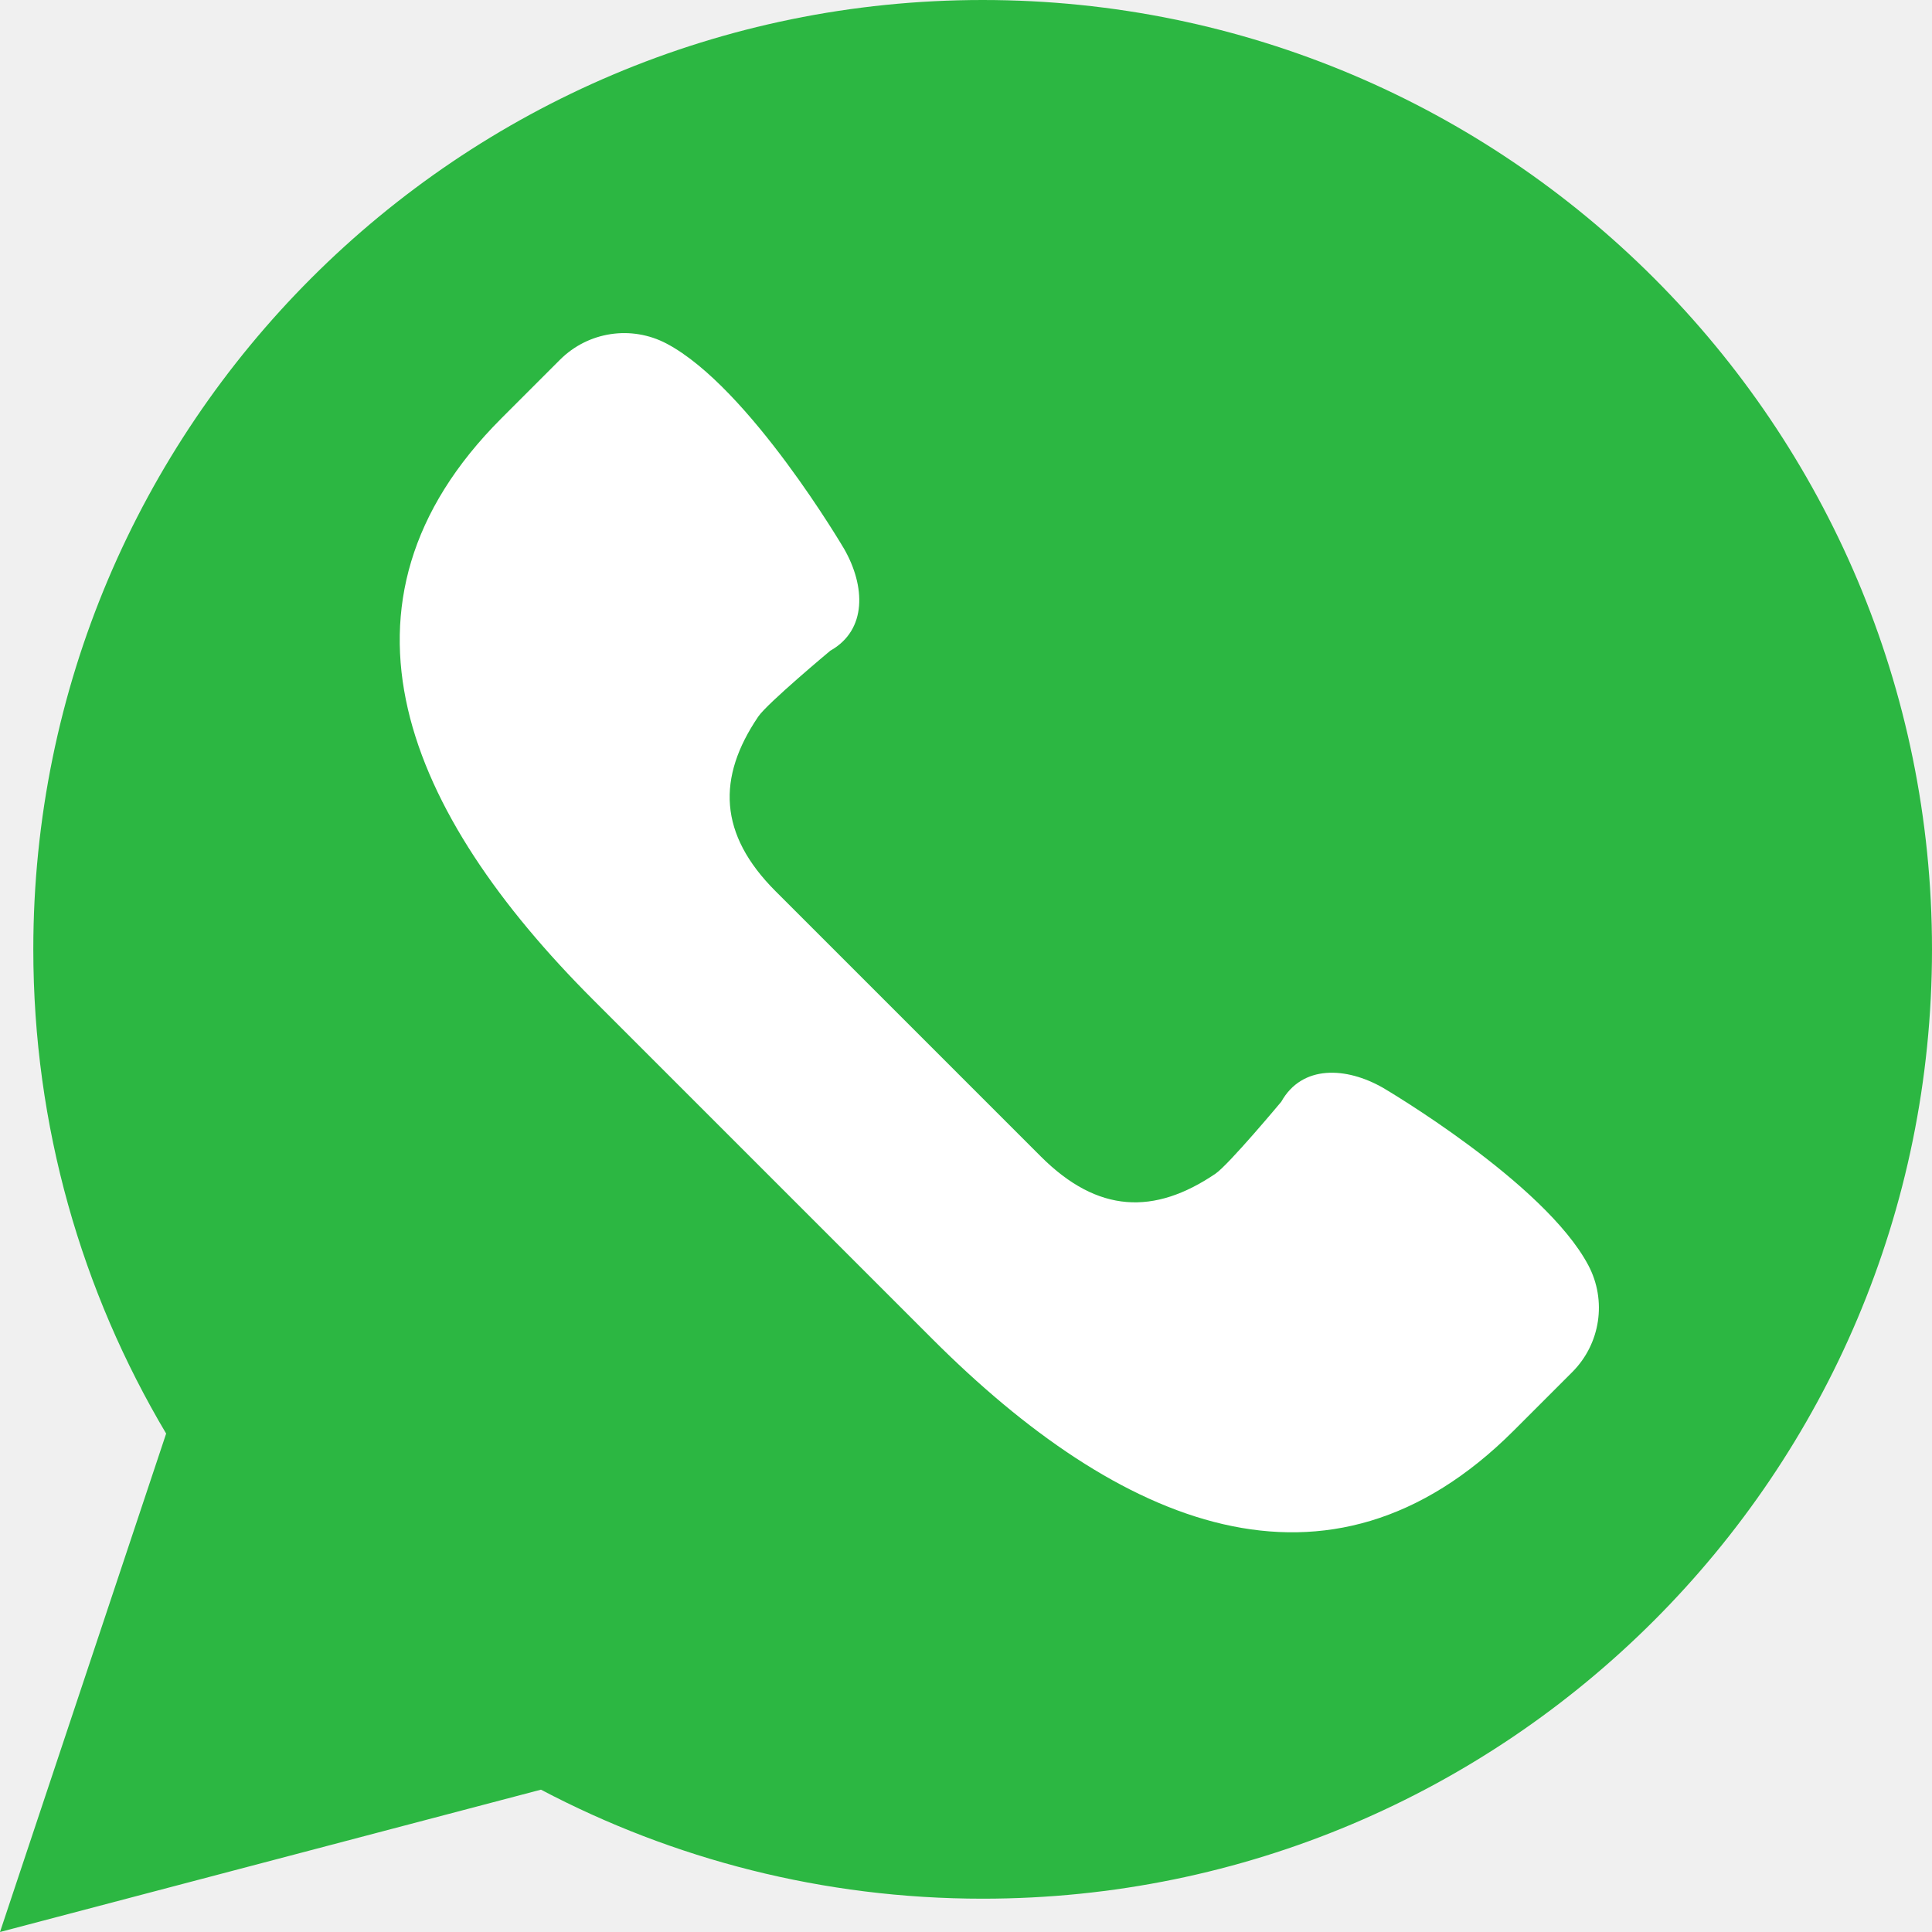
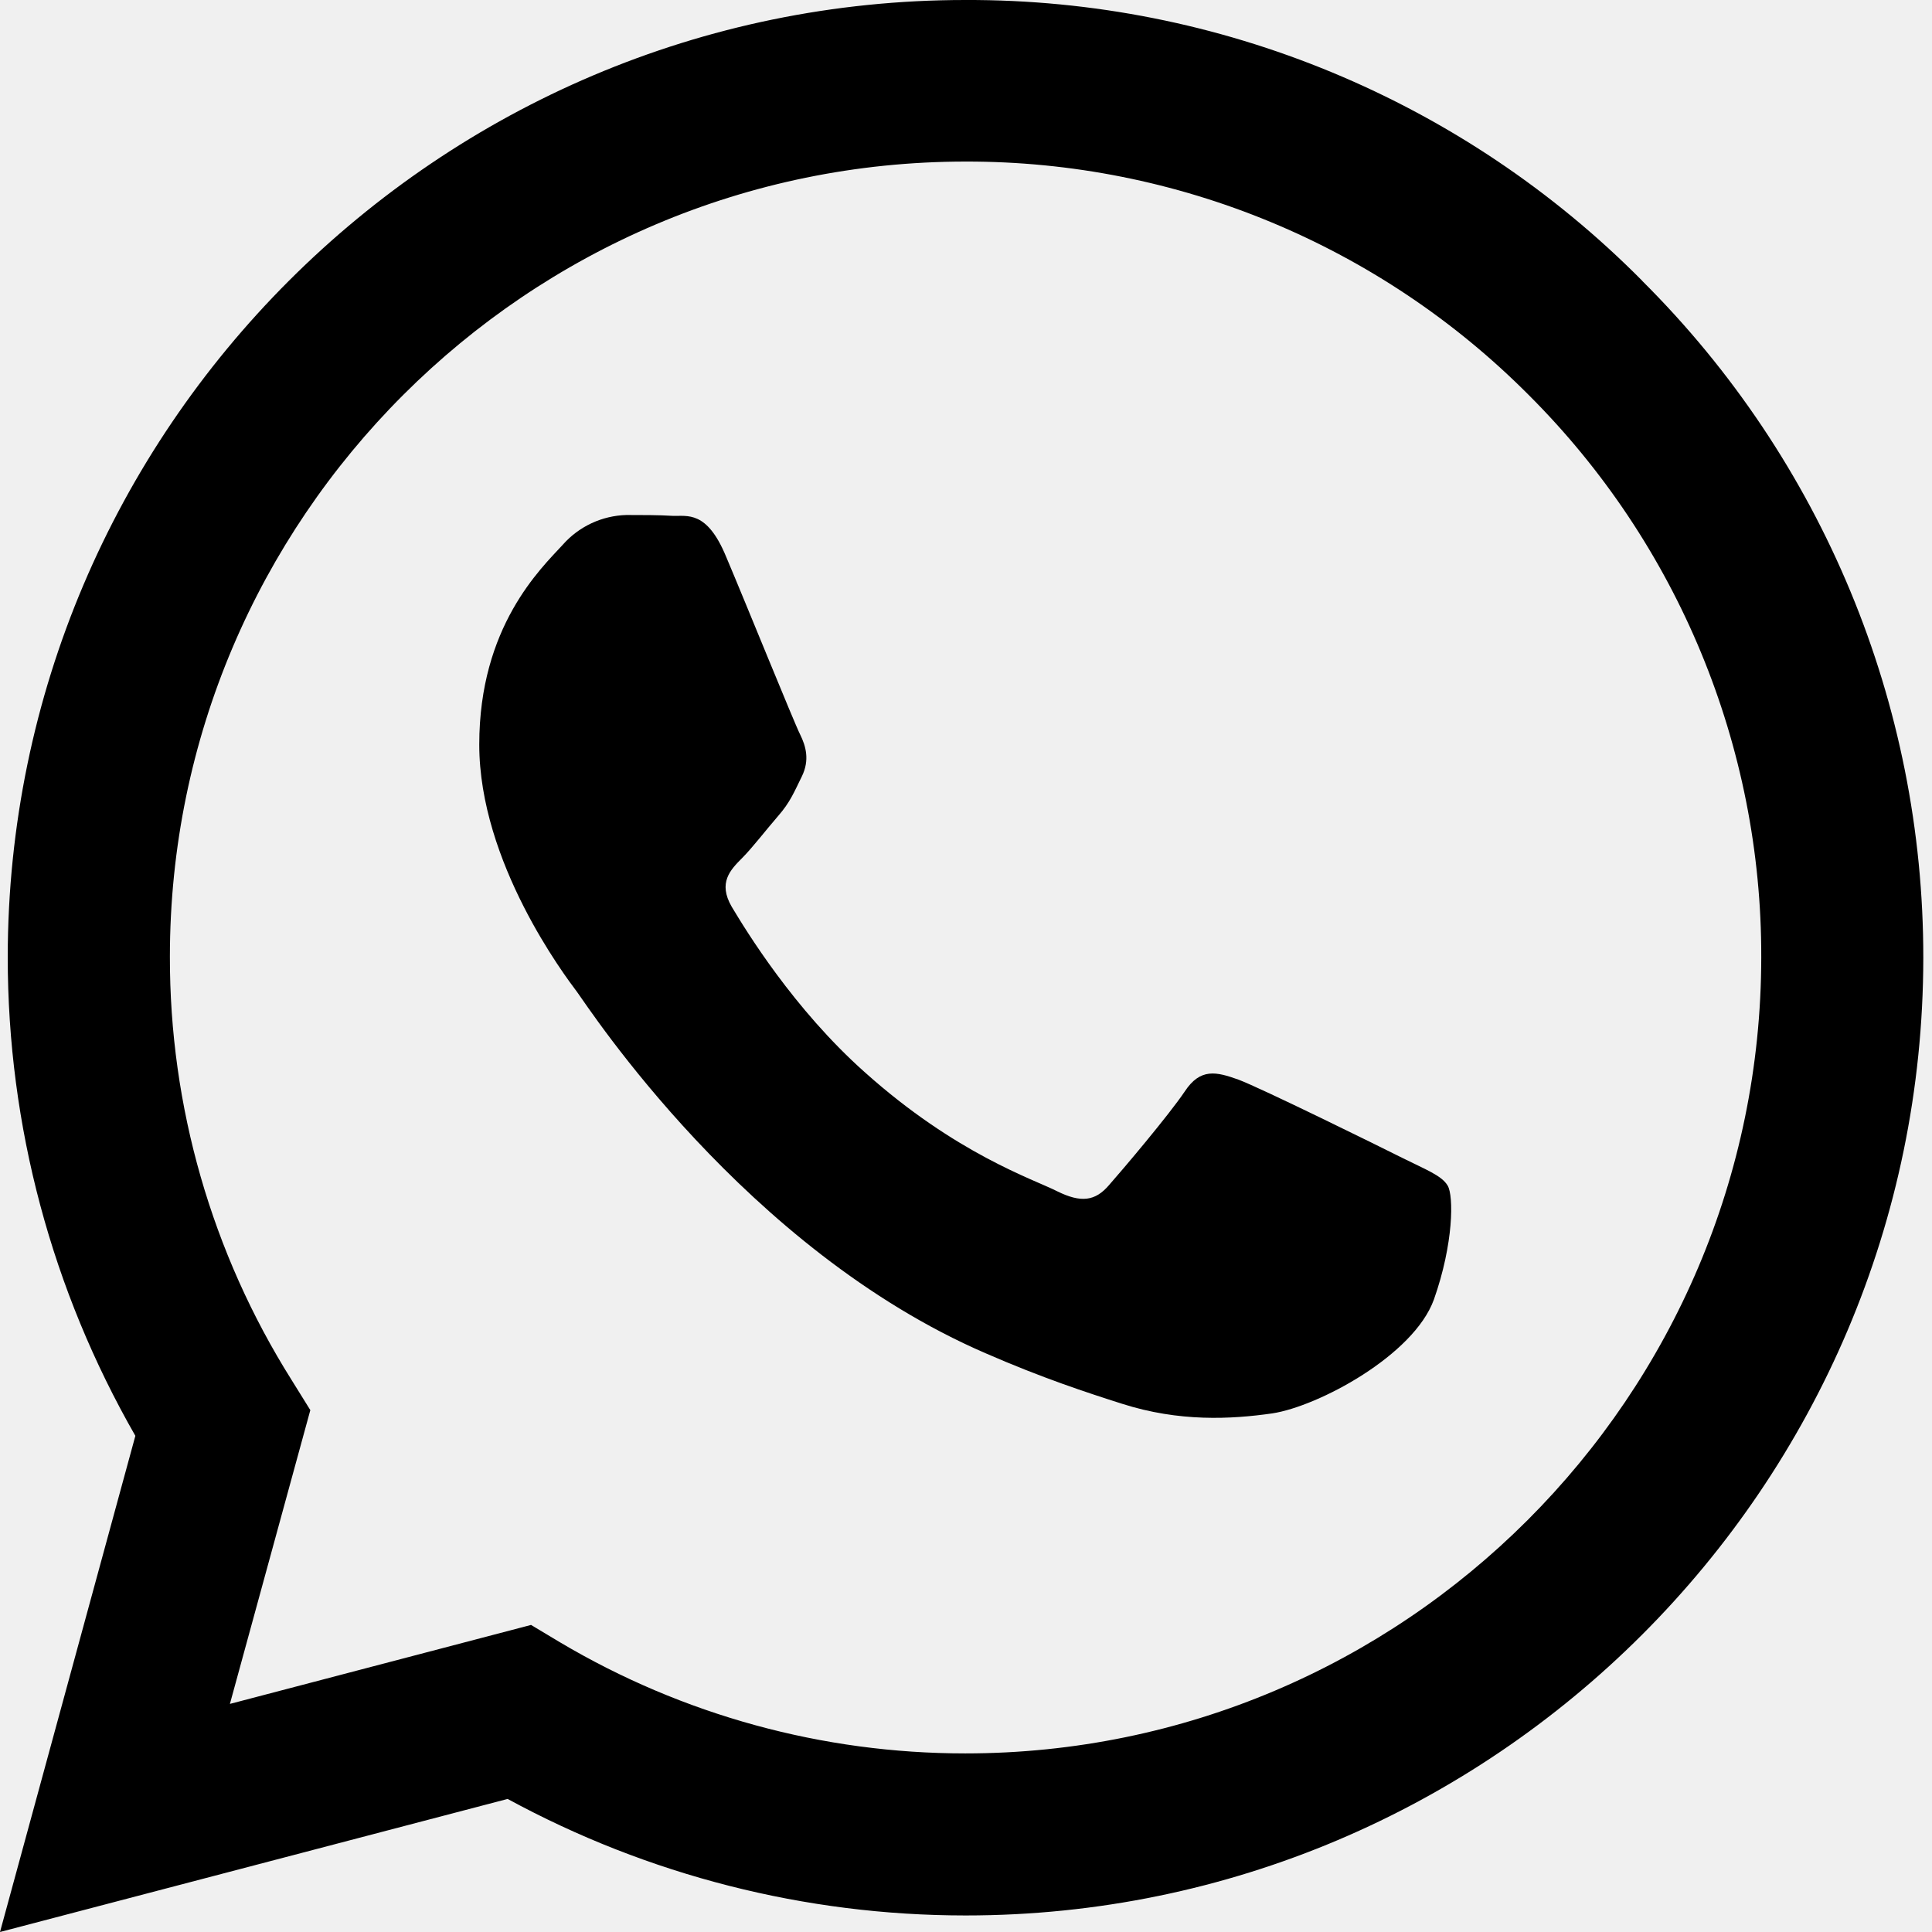
- <svg xmlns="http://www.w3.org/2000/svg" version="1.1" id="Capa_1" x="0px" y="0px" viewBox="0 0 58 58" style="enable-background:new 0 0 58 58;" xml:space="preserve">
-   <g>
-     <path style="fill:#2CB742;" d="M0,58l4.988-14.963C2.457,38.78,1,33.812,1,28.5C1,12.76,13.76,0,29.5,0S58,12.76,58,28.5   S45.24,57,29.5,57c-4.789,0-9.299-1.187-13.26-3.273L0,58z" />
-     <path style="fill:#FFFFFF;" d="M47.683,37.985c-1.316-2.487-6.169-5.331-6.169-5.331c-1.098-0.626-2.423-0.696-3.049,0.42   c0,0-1.577,1.891-1.978,2.163c-1.832,1.241-3.529,1.193-5.242-0.52l-3.981-3.981l-3.981-3.981c-1.713-1.713-1.761-3.41-0.52-5.242   c0.272-0.401,2.163-1.978,2.163-1.978c1.116-0.627,1.046-1.951,0.42-3.049c0,0-2.844-4.853-5.331-6.169   c-1.058-0.56-2.357-0.364-3.203,0.482l-1.758,1.758c-5.577,5.577-2.831,11.873,2.746,17.45l5.097,5.097l5.097,5.097   c5.577,5.577,11.873,8.323,17.45,2.746l1.758-1.758C48.048,40.341,48.243,39.042,47.683,37.985z" />
-   </g>
-   <g>
- </g>
-   <g>
- </g>
-   <g>
- </g>
-   <g>
- </g>
-   <g>
- </g>
-   <g>
- </g>
-   <g>
- </g>
-   <g>
- </g>
-   <g>
- </g>
-   <g>
- </g>
-   <g>
- </g>
-   <g>
- </g>
-   <g>
- </g>
-   <g>
- </g>
-   <g>
- </g>
+ <svg xmlns="http://www.w3.org/2000/svg" width="16px" height="16px" viewBox="0 0 16 16" fill="currentColor" class="bi bi-whatsapp">
+   <path d="M13.601 2.326A7.854 7.854 0 0 0 7.994 0C3.627 0 .068 3.558.064 7.926c0 1.399.366 2.76 1.057 3.965L0 16l4.204-1.102a7.933 7.933 0 0 0 3.79.965h.004c4.368 0 7.926-3.558 7.93-7.93A7.898 7.898 0 0 0 13.6 2.326zM7.994 14.521a6.573 6.573 0 0 1-3.356-.92l-.24-.144-2.494.654.666-2.433-.156-.251a6.56 6.56 0 0 1-1.007-3.505c0-3.626 2.957-6.584 6.591-6.584a6.56 6.56 0 0 1 4.66 1.931 6.557 6.557 0 0 1 1.928 4.66c-.004 3.639-2.961 6.592-6.592 6.592zm3.615-4.934c-.197-.099-1.17-.578-1.353-.646-.182-.065-.315-.099-.445.099-.133.197-.513.646-.627.775-.114.133-.232.148-.43.05-.197-.1-.836-.308-1.592-.985-.59-.525-.985-1.175-1.103-1.372-.114-.198-.011-.304.088-.403.087-.088.197-.232.296-.346.1-.114.133-.198.198-.33.065-.134.034-.248-.015-.347-.05-.099-.445-1.076-.612-1.47-.16-.389-.323-.335-.445-.34-.114-.007-.247-.007-.38-.007a.729.729 0 0 0-.529.247c-.182.198-.691.677-.691 1.654 0 .977.71 1.916.81 2.049.098.133 1.394 2.132 3.383 2.992.47.205.84.326 1.129.418.475.152.904.129 1.246.08.38-.058 1.171-.48 1.338-.943.164-.464.164-.86.114-.943-.049-.084-.182-.133-.38-.232z" />
</svg>
